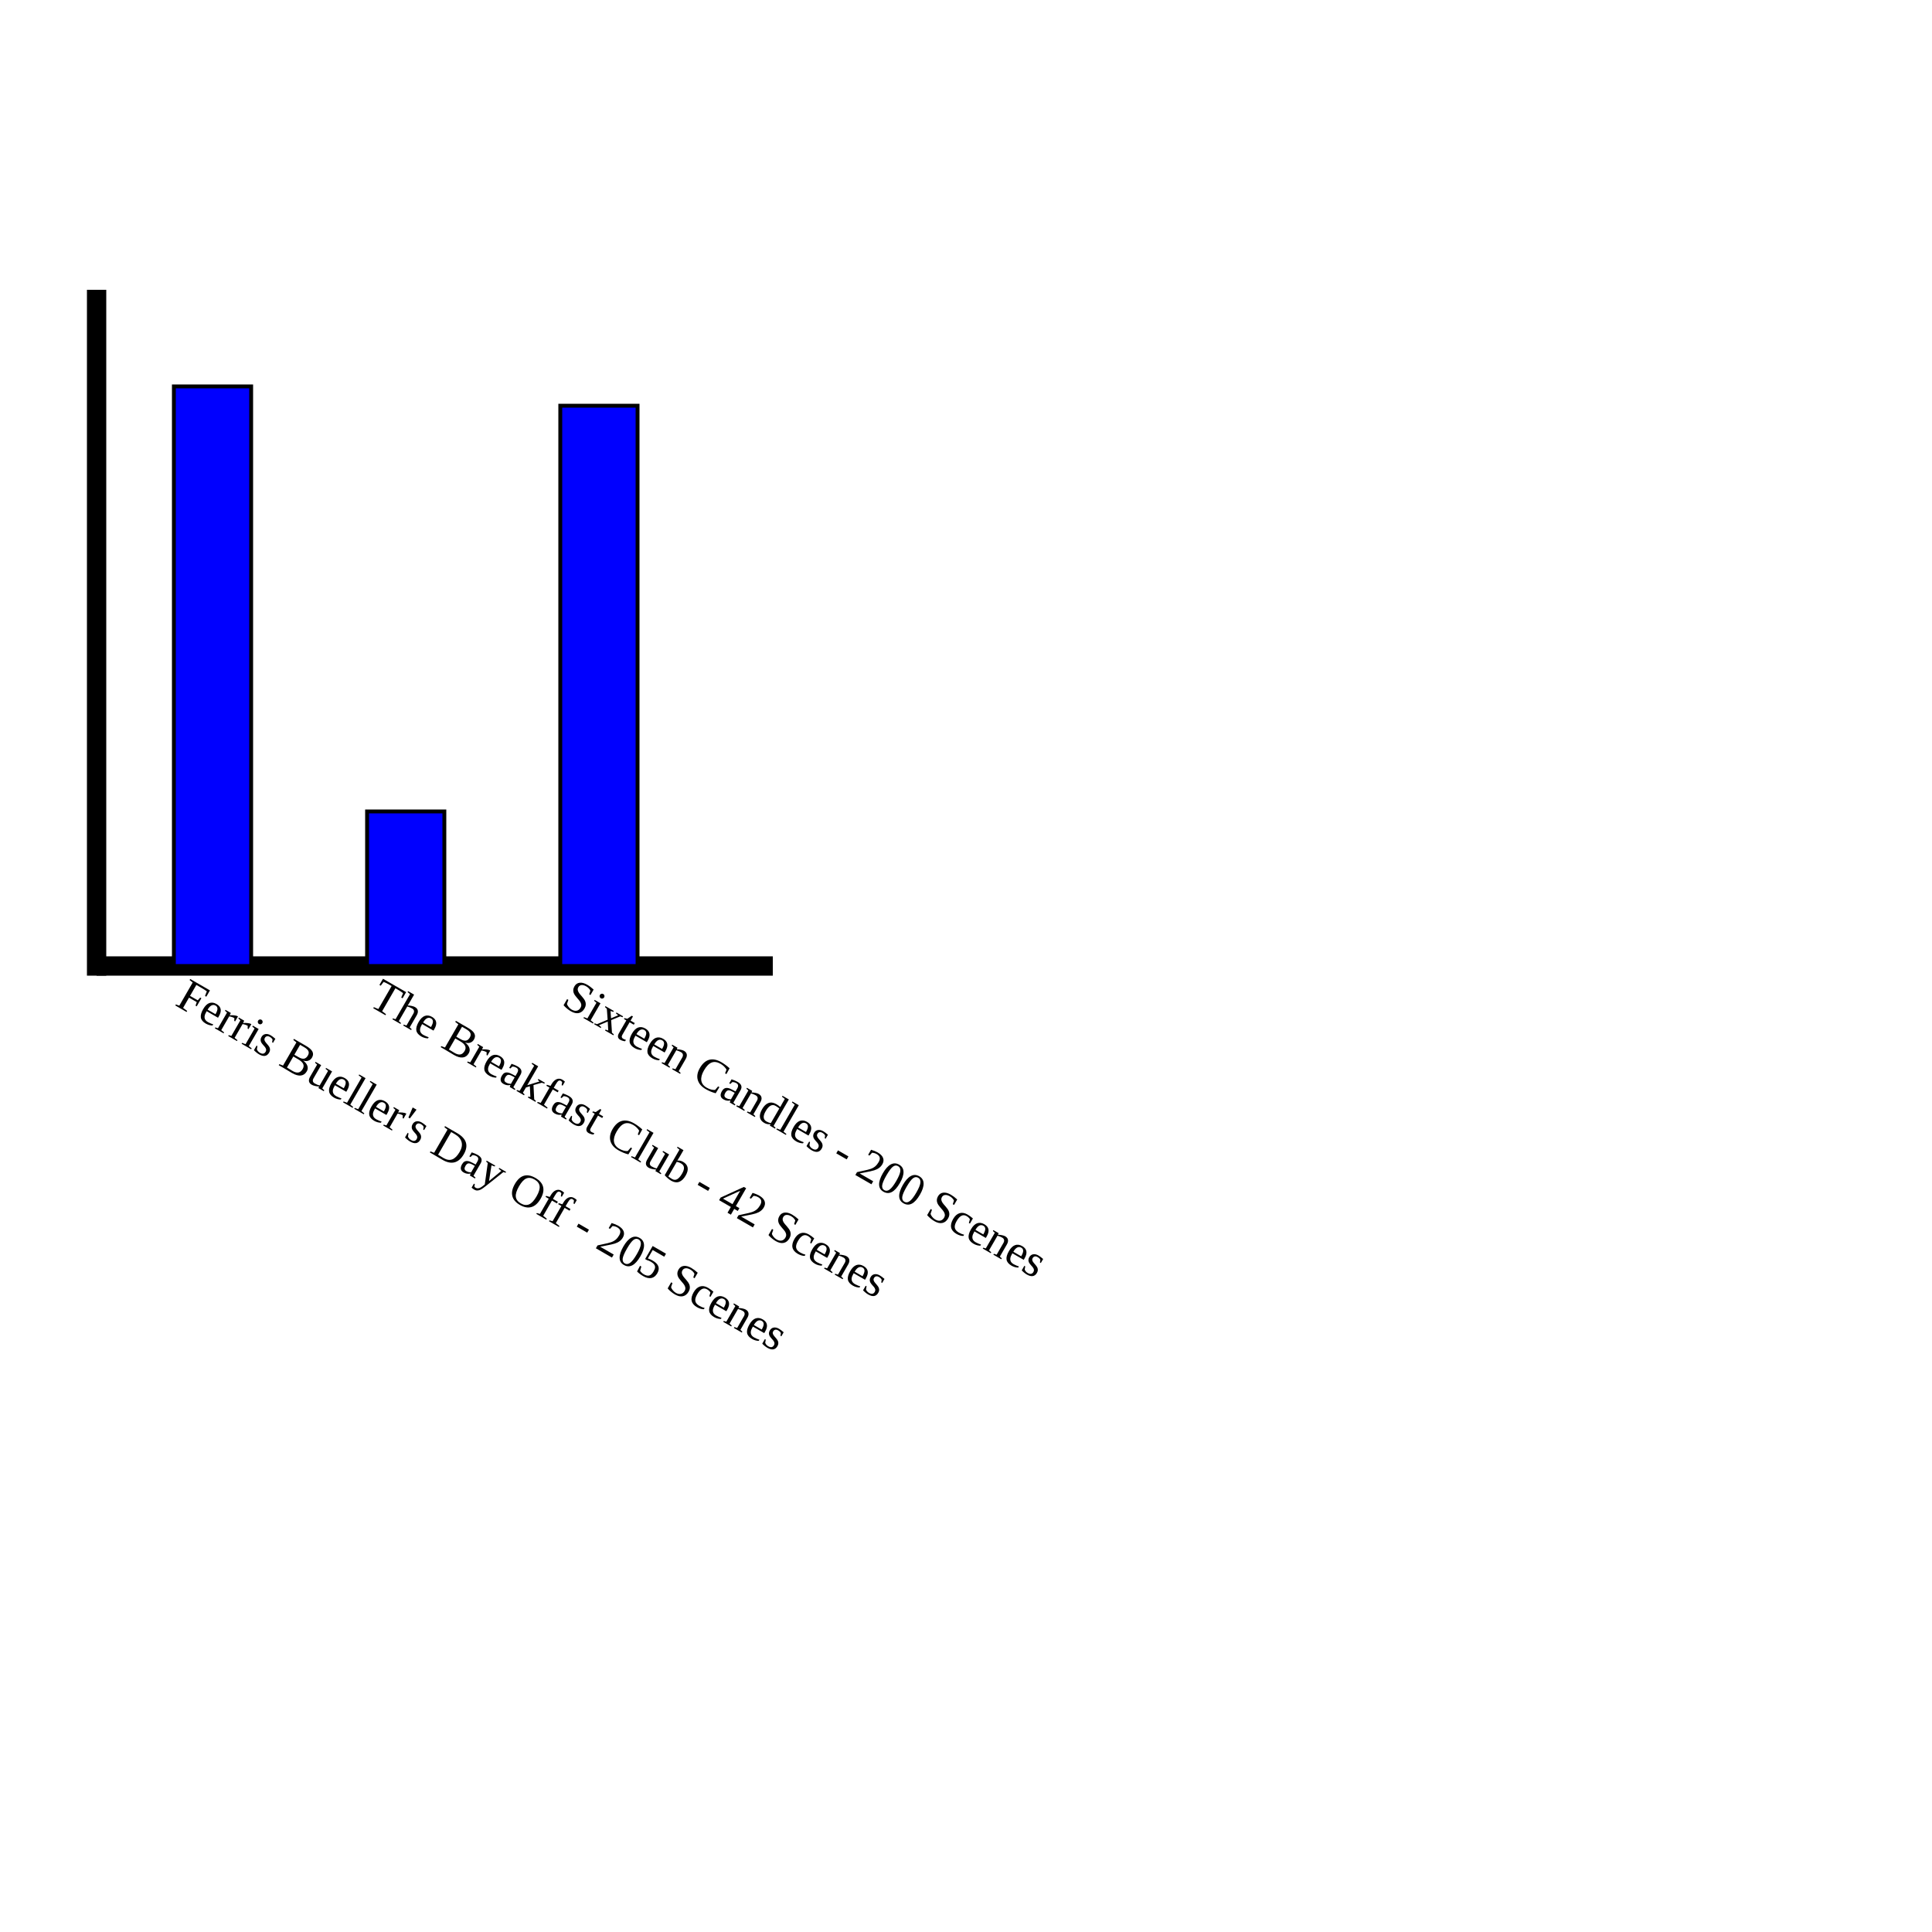
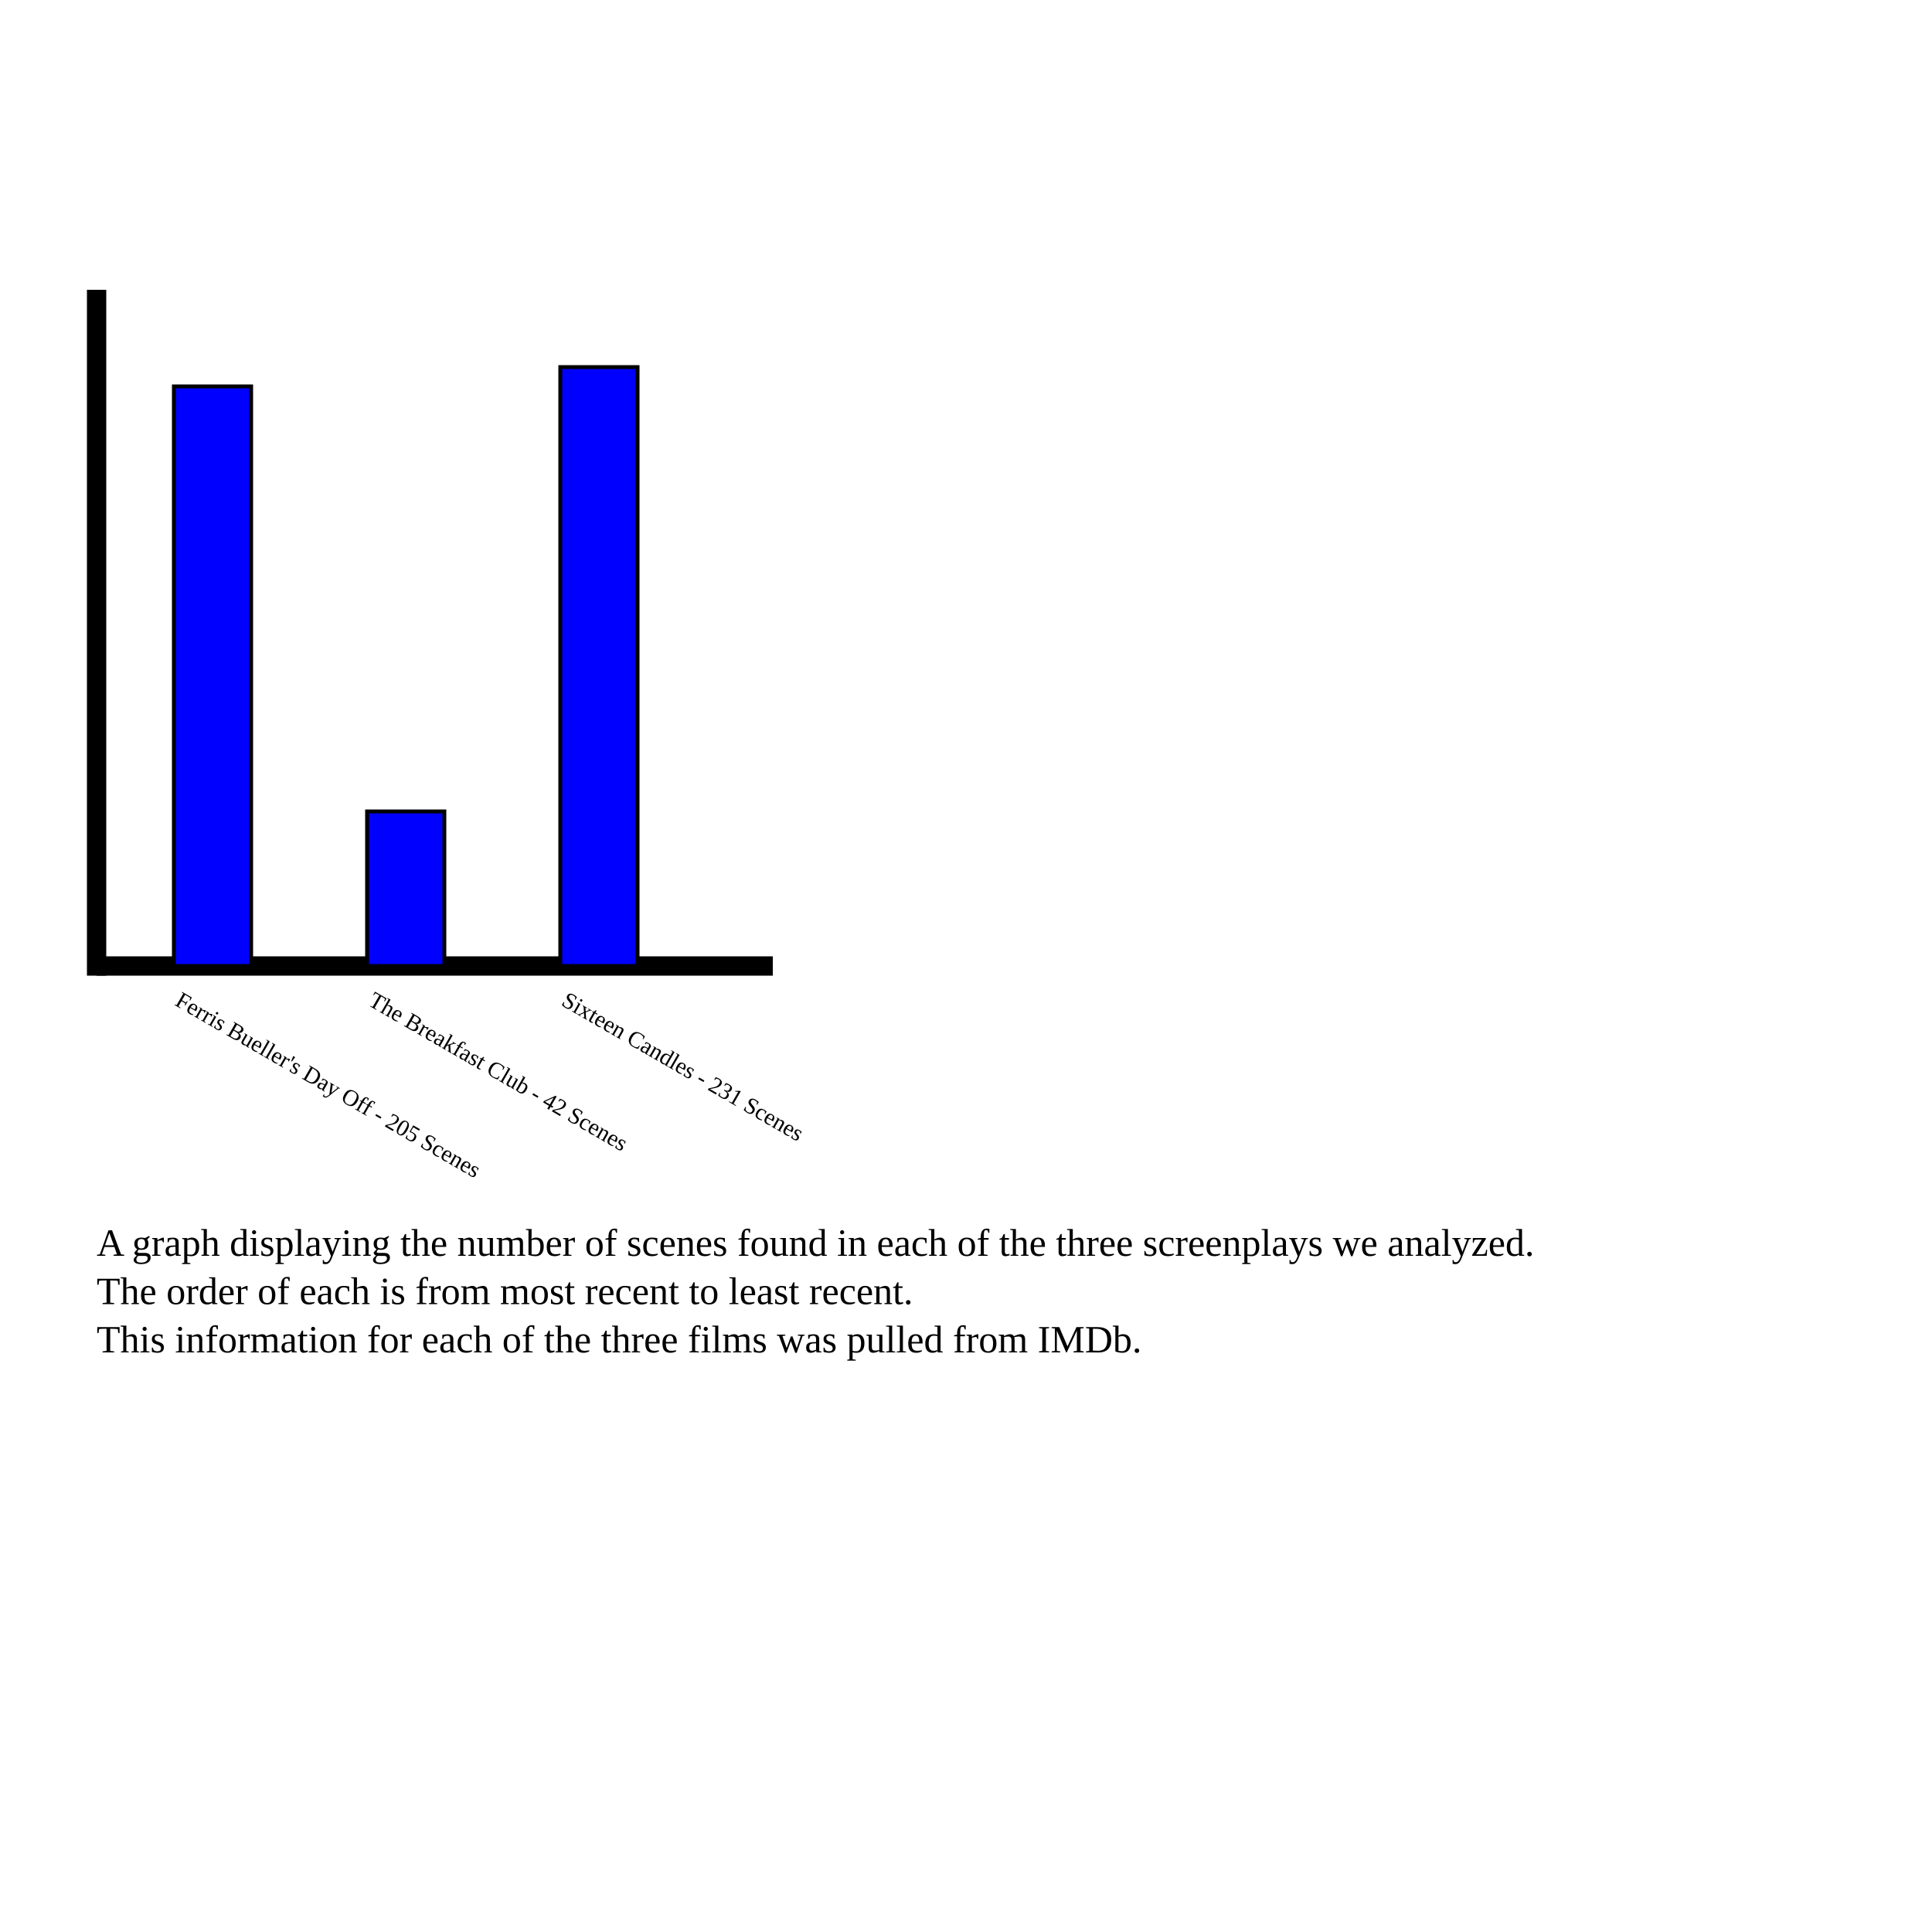
<svg xmlns="http://www.w3.org/2000/svg" width="1000" height="1000">
  <line x1="50" y1="500" x2="400" y2="500" style="stroke:black;stroke-width:10" />
  <line x1="50" y1="150" x2="50" y2="505" style="stroke:black;stroke-width:10" />
  <rect width="40" height="300" x="90" y="200" style="fill:rgb(0,0,255);stroke-width:2;stroke:black" />
  <rect width="40" height="80" x="190" y="420" style="fill:rgb(0,0,255);stroke-width:2;stroke:black" />
-   <rect width="40" height="290" x="290" y="210" style="fill:rgb(0,0,255);stroke-width:2;stroke:black" />
-   <text x="90" y="520" transform="rotate(30 90,520)" font-size="24" fill="black">
+   <rect width="40" height="310" x="290" y="190" style="fill:rgb(0,0,255);stroke-width:2;stroke:black" />
+   <text x="90" y="520" transform="rotate(30 90,520)" font-size="12" fill="black">
        Ferris Bueller's Day Off - 205 Scenes
    </text>
-   <text x="190" y="520" transform="rotate(30 190,520)" font-size="24" fill="black">
+   <text x="190" y="520" transform="rotate(30 190,520)" font-size="12" fill="black">
        The Breakfast Club - 42 Scenes
    </text>
-   <text x="290" y="520" transform="rotate(30 290,520)" font-size="24" fill="black">
-         Sixteen Candles - 200 Scenes
+   <text x="290" y="520" transform="rotate(30 290,520)" font-size="12" fill="black">
+         Sixteen Candles - 231 Scenes
    </text>
+   <text x="50" y="650" font-size="20">A graph displaying the number of scenes found in each of the three screenplays we analyzed.</text>
+   <text x="50" y="675" font-size="20">The order of each is from most recent to least recent.</text>
+   <text x="50" y="700" font-size="20">This information for each of the three films was pulled from IMDb.</text>
</svg>
